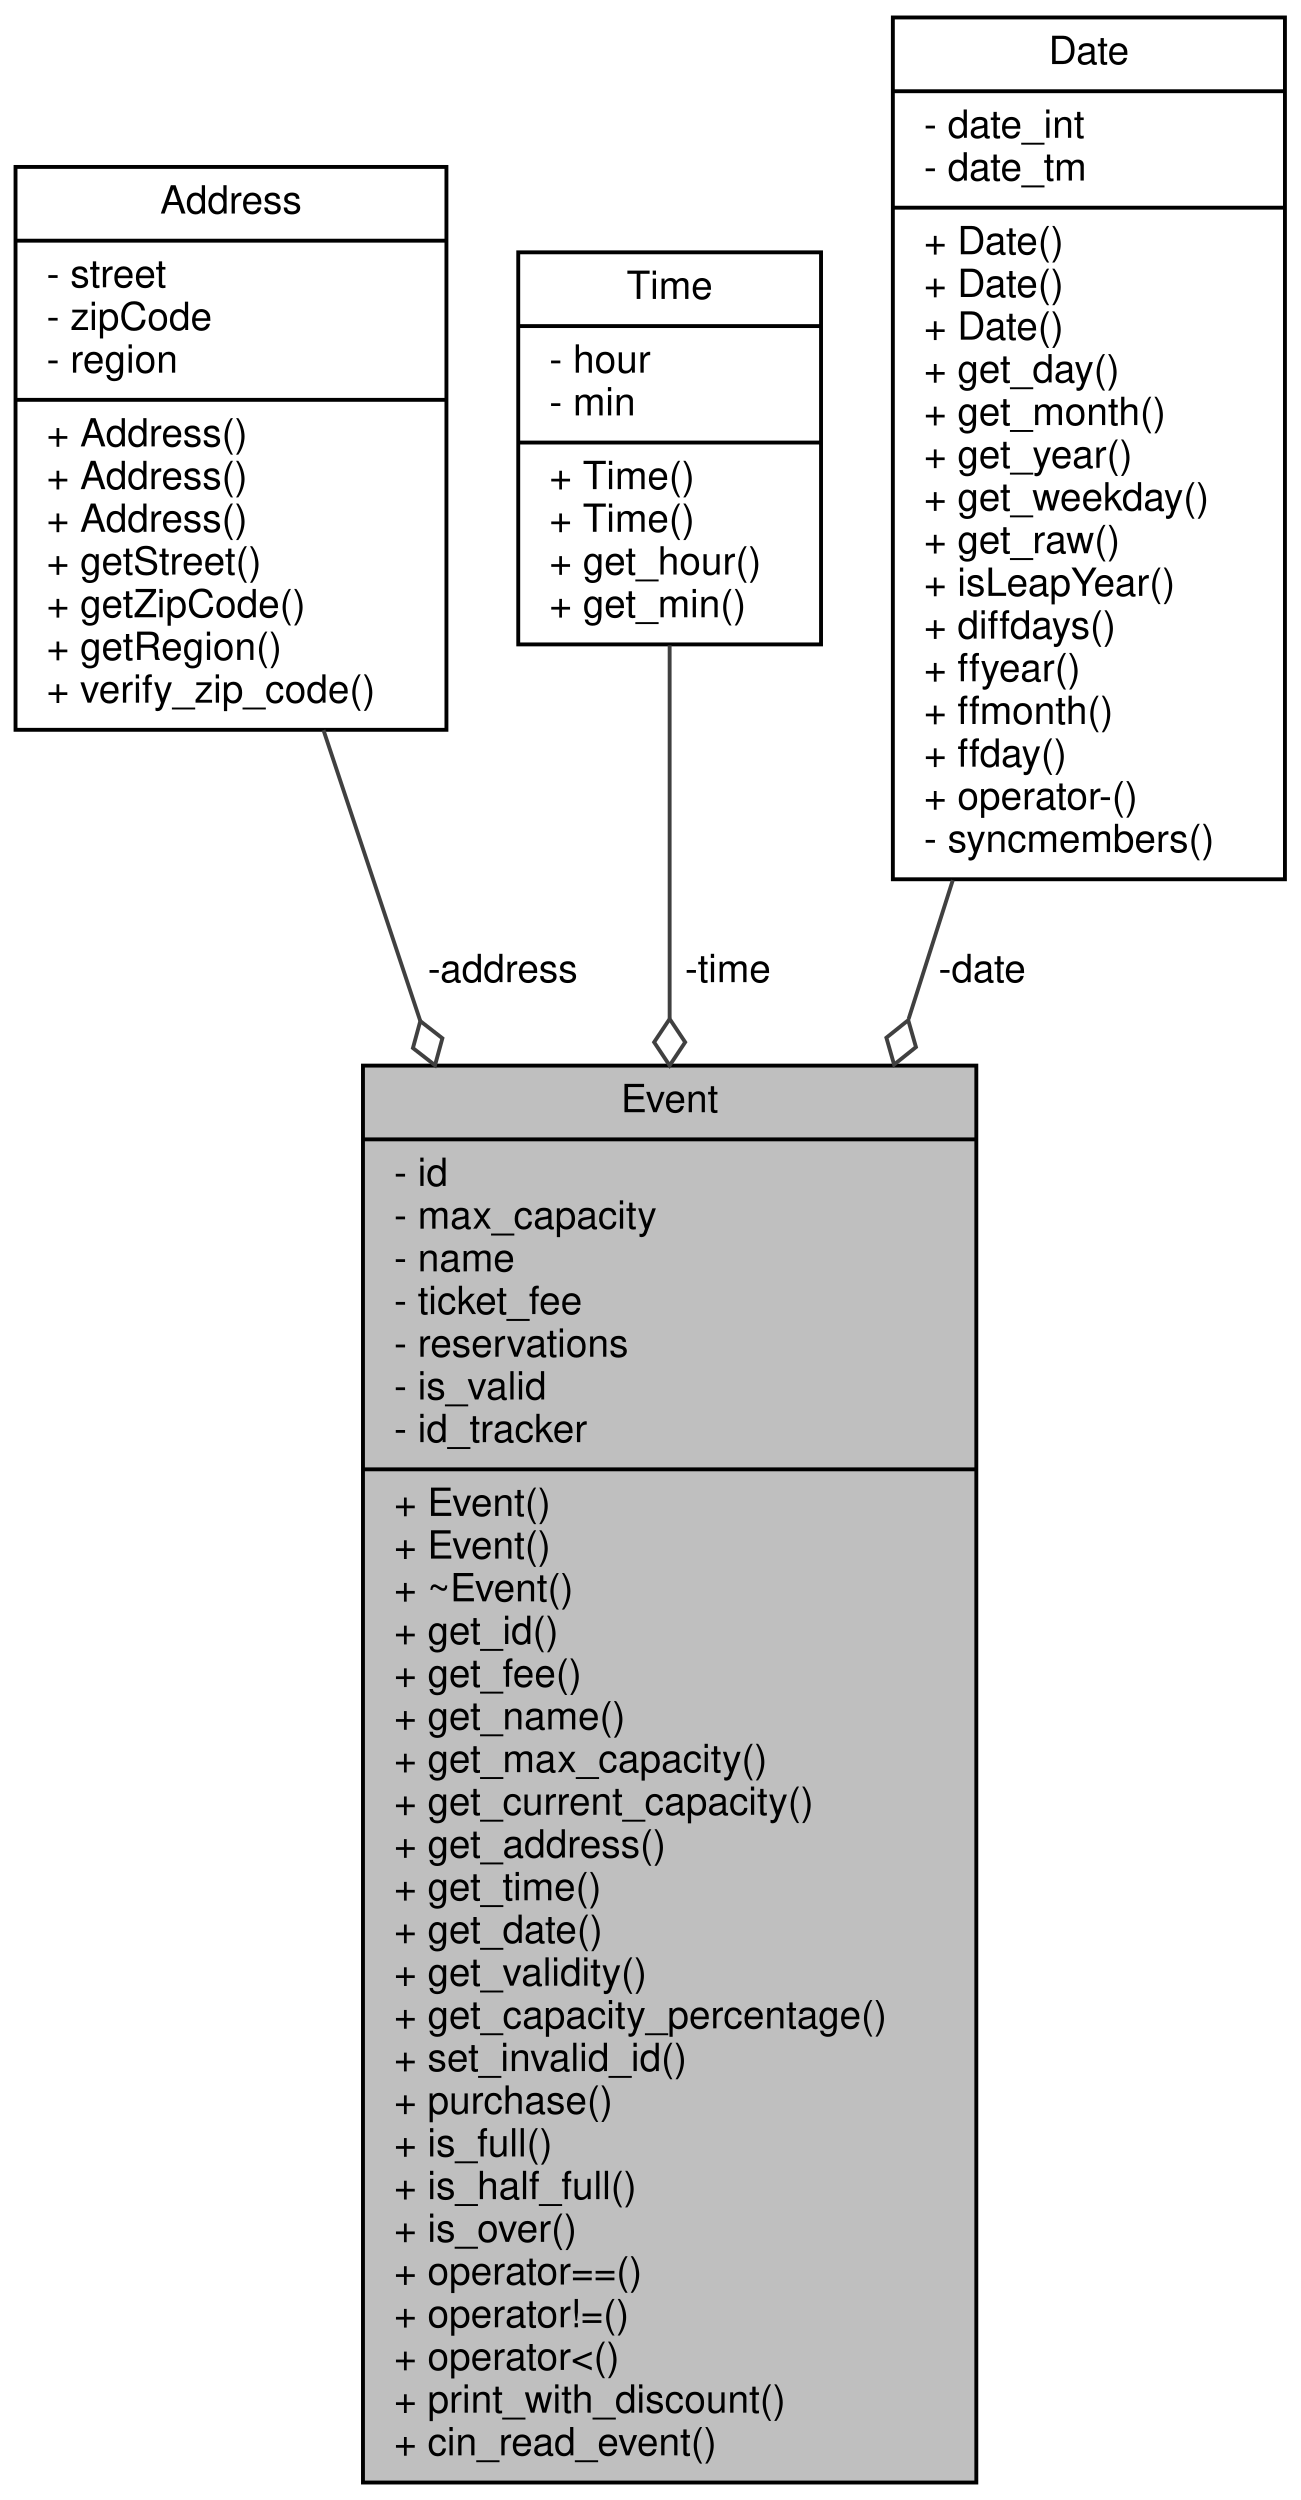
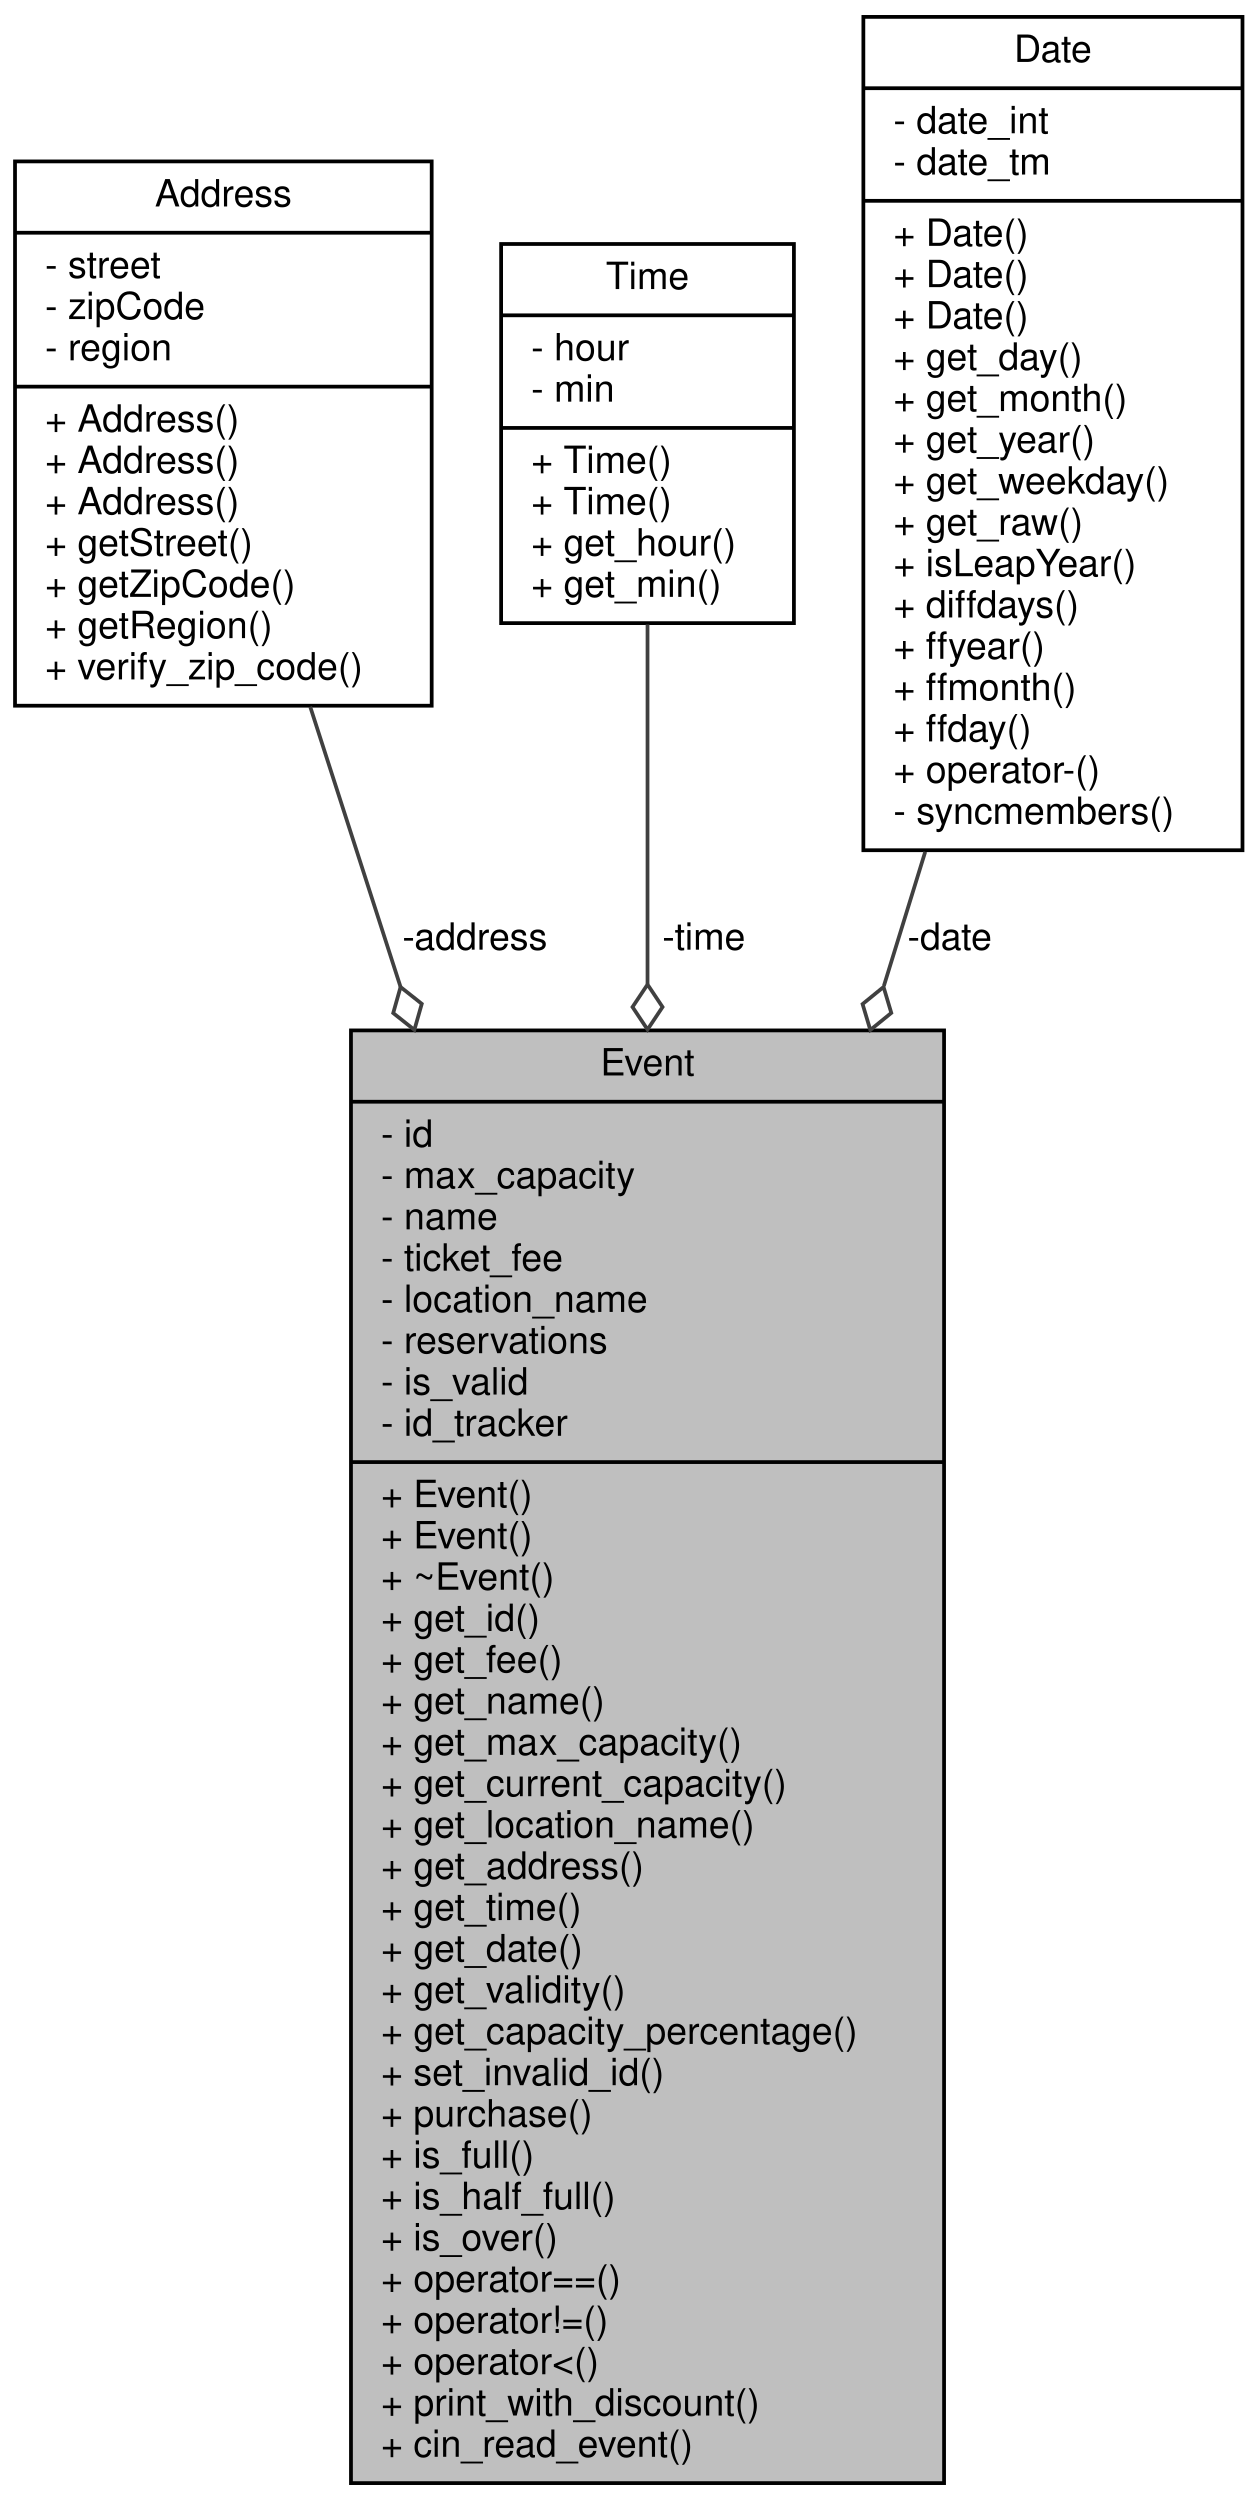
- <svg xmlns="http://www.w3.org/2000/svg" xmlns:xlink="http://www.w3.org/1999/xlink" width="335pt" height="644pt" viewBox="0.00 0.00 335.00 644.00">
-   <g id="graph0" class="graph" transform="scale(1 1) rotate(0) translate(4 640)">
+ <svg xmlns="http://www.w3.org/2000/svg" xmlns:xlink="http://www.w3.org/1999/xlink" width="335pt" height="666pt" viewBox="0.00 0.00 335.00 666.00">
+   <g id="graph0" class="graph" transform="scale(1 1) rotate(0) translate(4 662)">
    <g id="node1" class="node">
      <g id="a_node1">
        <a xlink:title="Class that simulates all the information an enterprise would have about their events.">
-           <polygon fill="#bfbfbf" stroke="black" points="89.5,-0.5 89.5,-365.5 247.5,-365.5 247.5,-0.5 89.5,-0.5" />
-           <text text-anchor="middle" x="168.5" y="-353.5" font-family="Helvetica,sans-Serif" font-size="10.00">Event</text>
-           <polyline fill="none" stroke="black" points="89.5,-346.5 247.5,-346.5 " />
-           <text text-anchor="start" x="97.5" y="-334.5" font-family="Helvetica,sans-Serif" font-size="10.00">- id</text>
-           <text text-anchor="start" x="97.5" y="-323.5" font-family="Helvetica,sans-Serif" font-size="10.00">- max_capacity</text>
-           <text text-anchor="start" x="97.5" y="-312.5" font-family="Helvetica,sans-Serif" font-size="10.00">- name</text>
-           <text text-anchor="start" x="97.5" y="-301.5" font-family="Helvetica,sans-Serif" font-size="10.00">- ticket_fee</text>
-           <text text-anchor="start" x="97.5" y="-290.5" font-family="Helvetica,sans-Serif" font-size="10.00">- reservations</text>
-           <text text-anchor="start" x="97.5" y="-279.5" font-family="Helvetica,sans-Serif" font-size="10.00">- is_valid</text>
-           <text text-anchor="start" x="97.5" y="-268.5" font-family="Helvetica,sans-Serif" font-size="10.00">- id_tracker</text>
-           <polyline fill="none" stroke="black" points="89.5,-261.5 247.5,-261.5 " />
+           <polygon fill="#bfbfbf" stroke="black" points="89.5,-0.5 89.5,-387.5 247.5,-387.5 247.5,-0.5 89.5,-0.5" />
+           <text text-anchor="middle" x="168.5" y="-375.5" font-family="Helvetica,sans-Serif" font-size="10.00">Event</text>
+           <polyline fill="none" stroke="black" points="89.5,-368.5 247.5,-368.5 " />
+           <text text-anchor="start" x="97.5" y="-356.5" font-family="Helvetica,sans-Serif" font-size="10.00">- id</text>
+           <text text-anchor="start" x="97.5" y="-345.5" font-family="Helvetica,sans-Serif" font-size="10.00">- max_capacity</text>
+           <text text-anchor="start" x="97.5" y="-334.5" font-family="Helvetica,sans-Serif" font-size="10.00">- name</text>
+           <text text-anchor="start" x="97.5" y="-323.5" font-family="Helvetica,sans-Serif" font-size="10.00">- ticket_fee</text>
+           <text text-anchor="start" x="97.5" y="-312.5" font-family="Helvetica,sans-Serif" font-size="10.00">- location_name</text>
+           <text text-anchor="start" x="97.5" y="-301.5" font-family="Helvetica,sans-Serif" font-size="10.00">- reservations</text>
+           <text text-anchor="start" x="97.5" y="-290.5" font-family="Helvetica,sans-Serif" font-size="10.00">- is_valid</text>
+           <text text-anchor="start" x="97.5" y="-279.5" font-family="Helvetica,sans-Serif" font-size="10.00">- id_tracker</text>
+           <polyline fill="none" stroke="black" points="89.5,-272.5 247.5,-272.5 " />
+           <text text-anchor="start" x="97.5" y="-260.5" font-family="Helvetica,sans-Serif" font-size="10.00">+ Event()</text>
          <text text-anchor="start" x="97.5" y="-249.5" font-family="Helvetica,sans-Serif" font-size="10.00">+ Event()</text>
-           <text text-anchor="start" x="97.5" y="-238.5" font-family="Helvetica,sans-Serif" font-size="10.00">+ Event()</text>
-           <text text-anchor="start" x="97.5" y="-227.5" font-family="Helvetica,sans-Serif" font-size="10.00">+ ~Event()</text>
-           <text text-anchor="start" x="97.5" y="-216.5" font-family="Helvetica,sans-Serif" font-size="10.00">+ get_id()</text>
-           <text text-anchor="start" x="97.5" y="-205.5" font-family="Helvetica,sans-Serif" font-size="10.00">+ get_fee()</text>
-           <text text-anchor="start" x="97.5" y="-194.5" font-family="Helvetica,sans-Serif" font-size="10.00">+ get_name()</text>
-           <text text-anchor="start" x="97.5" y="-183.5" font-family="Helvetica,sans-Serif" font-size="10.00">+ get_max_capacity()</text>
-           <text text-anchor="start" x="97.5" y="-172.5" font-family="Helvetica,sans-Serif" font-size="10.00">+ get_current_capacity()</text>
+           <text text-anchor="start" x="97.5" y="-238.5" font-family="Helvetica,sans-Serif" font-size="10.00">+ ~Event()</text>
+           <text text-anchor="start" x="97.5" y="-227.5" font-family="Helvetica,sans-Serif" font-size="10.00">+ get_id()</text>
+           <text text-anchor="start" x="97.5" y="-216.5" font-family="Helvetica,sans-Serif" font-size="10.00">+ get_fee()</text>
+           <text text-anchor="start" x="97.5" y="-205.5" font-family="Helvetica,sans-Serif" font-size="10.00">+ get_name()</text>
+           <text text-anchor="start" x="97.5" y="-194.5" font-family="Helvetica,sans-Serif" font-size="10.00">+ get_max_capacity()</text>
+           <text text-anchor="start" x="97.5" y="-183.5" font-family="Helvetica,sans-Serif" font-size="10.00">+ get_current_capacity()</text>
+           <text text-anchor="start" x="97.5" y="-172.5" font-family="Helvetica,sans-Serif" font-size="10.00">+ get_location_name()</text>
          <text text-anchor="start" x="97.5" y="-161.5" font-family="Helvetica,sans-Serif" font-size="10.00">+ get_address()</text>
          <text text-anchor="start" x="97.5" y="-150.5" font-family="Helvetica,sans-Serif" font-size="10.00">+ get_time()</text>
          <text text-anchor="start" x="97.5" y="-139.5" font-family="Helvetica,sans-Serif" font-size="10.00">+ get_date()</text>
          <text text-anchor="start" x="97.5" y="-128.5" font-family="Helvetica,sans-Serif" font-size="10.00">+ get_validity()</text>
          <text text-anchor="start" x="97.5" y="-117.5" font-family="Helvetica,sans-Serif" font-size="10.00">+ get_capacity_percentage()</text>
          <text text-anchor="start" x="97.5" y="-106.5" font-family="Helvetica,sans-Serif" font-size="10.00">+ set_invalid_id()</text>
          <text text-anchor="start" x="97.5" y="-95.5" font-family="Helvetica,sans-Serif" font-size="10.00">+ purchase()</text>
          <text text-anchor="start" x="97.5" y="-84.5" font-family="Helvetica,sans-Serif" font-size="10.00">+ is_full()</text>
          <text text-anchor="start" x="97.5" y="-73.5" font-family="Helvetica,sans-Serif" font-size="10.00">+ is_half_full()</text>
          <text text-anchor="start" x="97.5" y="-62.5" font-family="Helvetica,sans-Serif" font-size="10.00">+ is_over()</text>
          <text text-anchor="start" x="97.5" y="-51.5" font-family="Helvetica,sans-Serif" font-size="10.00">+ operator==()</text>
          <text text-anchor="start" x="97.5" y="-40.5" font-family="Helvetica,sans-Serif" font-size="10.00">+ operator!=()</text>
          <text text-anchor="start" x="97.5" y="-29.5" font-family="Helvetica,sans-Serif" font-size="10.00">+ operator&lt;()</text>
          <text text-anchor="start" x="97.5" y="-18.5" font-family="Helvetica,sans-Serif" font-size="10.00">+ print_with_discount()</text>
          <text text-anchor="start" x="97.5" y="-7.5" font-family="Helvetica,sans-Serif" font-size="10.00">+ cin_read_event()</text>
        </a>
      </g>
    </g>
    <g id="node2" class="node">
      <g id="a_node2">
        <a xlink:href="classAddress.html" target="_top" xlink:title="Class that saves and handles address information in our project.">
-           <polygon fill="none" stroke="black" points="0,-452 0,-597 111,-597 111,-452 0,-452" />
-           <text text-anchor="middle" x="55.5" y="-585" font-family="Helvetica,sans-Serif" font-size="10.00">Address</text>
-           <polyline fill="none" stroke="black" points="0,-578 111,-578 " />
-           <text text-anchor="start" x="8" y="-566" font-family="Helvetica,sans-Serif" font-size="10.00">- street</text>
-           <text text-anchor="start" x="8" y="-555" font-family="Helvetica,sans-Serif" font-size="10.00">- zipCode</text>
-           <text text-anchor="start" x="8" y="-544" font-family="Helvetica,sans-Serif" font-size="10.00">- region</text>
-           <polyline fill="none" stroke="black" points="0,-537 111,-537 " />
+           <polygon fill="none" stroke="black" points="0,-474 0,-619 111,-619 111,-474 0,-474" />
+           <text text-anchor="middle" x="55.5" y="-607" font-family="Helvetica,sans-Serif" font-size="10.00">Address</text>
+           <polyline fill="none" stroke="black" points="0,-600 111,-600 " />
+           <text text-anchor="start" x="8" y="-588" font-family="Helvetica,sans-Serif" font-size="10.00">- street</text>
+           <text text-anchor="start" x="8" y="-577" font-family="Helvetica,sans-Serif" font-size="10.00">- zipCode</text>
+           <text text-anchor="start" x="8" y="-566" font-family="Helvetica,sans-Serif" font-size="10.00">- region</text>
+           <polyline fill="none" stroke="black" points="0,-559 111,-559 " />
+           <text text-anchor="start" x="8" y="-547" font-family="Helvetica,sans-Serif" font-size="10.00">+ Address()</text>
+           <text text-anchor="start" x="8" y="-536" font-family="Helvetica,sans-Serif" font-size="10.00">+ Address()</text>
          <text text-anchor="start" x="8" y="-525" font-family="Helvetica,sans-Serif" font-size="10.00">+ Address()</text>
-           <text text-anchor="start" x="8" y="-514" font-family="Helvetica,sans-Serif" font-size="10.00">+ Address()</text>
-           <text text-anchor="start" x="8" y="-503" font-family="Helvetica,sans-Serif" font-size="10.00">+ Address()</text>
-           <text text-anchor="start" x="8" y="-492" font-family="Helvetica,sans-Serif" font-size="10.00">+ getStreet()</text>
-           <text text-anchor="start" x="8" y="-481" font-family="Helvetica,sans-Serif" font-size="10.00">+ getZipCode()</text>
-           <text text-anchor="start" x="8" y="-470" font-family="Helvetica,sans-Serif" font-size="10.00">+ getRegion()</text>
-           <text text-anchor="start" x="8" y="-459" font-family="Helvetica,sans-Serif" font-size="10.00">+ verify_zip_code()</text>
+           <text text-anchor="start" x="8" y="-514" font-family="Helvetica,sans-Serif" font-size="10.00">+ getStreet()</text>
+           <text text-anchor="start" x="8" y="-503" font-family="Helvetica,sans-Serif" font-size="10.00">+ getZipCode()</text>
+           <text text-anchor="start" x="8" y="-492" font-family="Helvetica,sans-Serif" font-size="10.00">+ getRegion()</text>
+           <text text-anchor="start" x="8" y="-481" font-family="Helvetica,sans-Serif" font-size="10.00">+ verify_zip_code()</text>
        </a>
      </g>
    </g>
    <g id="edge1" class="edge">
-       <path fill="none" stroke="#404040" d="M79.33,-451.92C86.78,-429.53 95.38,-403.68 104.25,-377.04" />
-       <polygon fill="none" stroke="#404040" points="104.27,-376.97 102.37,-370.02 108.06,-365.59 109.96,-372.54 104.27,-376.97" />
-       <text text-anchor="middle" x="125.5" y="-387" font-family="Helvetica,sans-Serif" font-size="10.00"> -address</text>
+       <path fill="none" stroke="#404040" d="M78.64,-473.73C85.82,-451.47 94.11,-425.74 102.7,-399.1" />
+       <polygon fill="none" stroke="#404040" points="102.71,-399.06 100.75,-392.12 106.39,-387.64 108.36,-394.58 102.71,-399.06" />
+       <text text-anchor="middle" x="122.5" y="-409" font-family="Helvetica,sans-Serif" font-size="10.00"> -address</text>
    </g>
    <g id="node3" class="node">
      <g id="a_node3">
        <a xlink:href="classTime.html" target="_top" xlink:title="Class that saves and handles time information in our project.">
-           <polygon fill="none" stroke="black" points="129.5,-474 129.5,-575 207.5,-575 207.5,-474 129.5,-474" />
-           <text text-anchor="middle" x="168.5" y="-563" font-family="Helvetica,sans-Serif" font-size="10.00">Time</text>
-           <polyline fill="none" stroke="black" points="129.5,-556 207.5,-556 " />
-           <text text-anchor="start" x="137.5" y="-544" font-family="Helvetica,sans-Serif" font-size="10.00">- hour</text>
-           <text text-anchor="start" x="137.5" y="-533" font-family="Helvetica,sans-Serif" font-size="10.00">- min</text>
-           <polyline fill="none" stroke="black" points="129.5,-526 207.5,-526 " />
-           <text text-anchor="start" x="137.5" y="-514" font-family="Helvetica,sans-Serif" font-size="10.00">+ Time()</text>
-           <text text-anchor="start" x="137.5" y="-503" font-family="Helvetica,sans-Serif" font-size="10.00">+ Time()</text>
-           <text text-anchor="start" x="137.5" y="-492" font-family="Helvetica,sans-Serif" font-size="10.00">+ get_hour()</text>
-           <text text-anchor="start" x="137.5" y="-481" font-family="Helvetica,sans-Serif" font-size="10.00">+ get_min()</text>
+           <polygon fill="none" stroke="black" points="129.5,-496 129.5,-597 207.5,-597 207.5,-496 129.5,-496" />
+           <text text-anchor="middle" x="168.5" y="-585" font-family="Helvetica,sans-Serif" font-size="10.00">Time</text>
+           <polyline fill="none" stroke="black" points="129.5,-578 207.5,-578 " />
+           <text text-anchor="start" x="137.5" y="-566" font-family="Helvetica,sans-Serif" font-size="10.00">- hour</text>
+           <text text-anchor="start" x="137.5" y="-555" font-family="Helvetica,sans-Serif" font-size="10.00">- min</text>
+           <polyline fill="none" stroke="black" points="129.5,-548 207.5,-548 " />
+           <text text-anchor="start" x="137.5" y="-536" font-family="Helvetica,sans-Serif" font-size="10.00">+ Time()</text>
+           <text text-anchor="start" x="137.5" y="-525" font-family="Helvetica,sans-Serif" font-size="10.00">+ Time()</text>
+           <text text-anchor="start" x="137.5" y="-514" font-family="Helvetica,sans-Serif" font-size="10.00">+ get_hour()</text>
+           <text text-anchor="start" x="137.5" y="-503" font-family="Helvetica,sans-Serif" font-size="10.00">+ get_min()</text>
        </a>
      </g>
    </g>
    <g id="edge2" class="edge">
-       <path fill="none" stroke="#404040" d="M168.5,-473.77C168.5,-447.46 168.5,-413.27 168.5,-377.66" />
-       <polygon fill="none" stroke="#404040" points="168.5,-377.53 164.5,-371.53 168.5,-365.53 172.5,-371.53 168.5,-377.53" />
-       <text text-anchor="middle" x="183.5" y="-387" font-family="Helvetica,sans-Serif" font-size="10.00"> -time</text>
+       <path fill="none" stroke="#404040" d="M168.5,-495.65C168.5,-469.5 168.5,-435.53 168.5,-399.88" />
+       <polygon fill="none" stroke="#404040" points="168.5,-399.73 164.5,-393.73 168.5,-387.73 172.5,-393.73 168.5,-399.73" />
+       <text text-anchor="middle" x="183.5" y="-409" font-family="Helvetica,sans-Serif" font-size="10.00"> -time</text>
    </g>
    <g id="node4" class="node">
      <g id="a_node4">
        <a xlink:href="classDate.html" target="_top" xlink:title="Class that saves and handles date information in our project.">
-           <polygon fill="none" stroke="black" points="226,-413.5 226,-635.5 327,-635.5 327,-413.5 226,-413.5" />
-           <text text-anchor="middle" x="276.5" y="-623.5" font-family="Helvetica,sans-Serif" font-size="10.00">Date</text>
-           <polyline fill="none" stroke="black" points="226,-616.5 327,-616.5 " />
-           <text text-anchor="start" x="234" y="-604.5" font-family="Helvetica,sans-Serif" font-size="10.00">- date_int</text>
-           <text text-anchor="start" x="234" y="-593.5" font-family="Helvetica,sans-Serif" font-size="10.00">- date_tm</text>
-           <polyline fill="none" stroke="black" points="226,-586.5 327,-586.5 " />
+           <polygon fill="none" stroke="black" points="226,-435.5 226,-657.5 327,-657.5 327,-435.5 226,-435.5" />
+           <text text-anchor="middle" x="276.5" y="-645.5" font-family="Helvetica,sans-Serif" font-size="10.00">Date</text>
+           <polyline fill="none" stroke="black" points="226,-638.5 327,-638.5 " />
+           <text text-anchor="start" x="234" y="-626.5" font-family="Helvetica,sans-Serif" font-size="10.00">- date_int</text>
+           <text text-anchor="start" x="234" y="-615.5" font-family="Helvetica,sans-Serif" font-size="10.00">- date_tm</text>
+           <polyline fill="none" stroke="black" points="226,-608.5 327,-608.5 " />
+           <text text-anchor="start" x="234" y="-596.5" font-family="Helvetica,sans-Serif" font-size="10.00">+ Date()</text>
+           <text text-anchor="start" x="234" y="-585.5" font-family="Helvetica,sans-Serif" font-size="10.00">+ Date()</text>
          <text text-anchor="start" x="234" y="-574.5" font-family="Helvetica,sans-Serif" font-size="10.00">+ Date()</text>
-           <text text-anchor="start" x="234" y="-563.5" font-family="Helvetica,sans-Serif" font-size="10.00">+ Date()</text>
-           <text text-anchor="start" x="234" y="-552.5" font-family="Helvetica,sans-Serif" font-size="10.00">+ Date()</text>
-           <text text-anchor="start" x="234" y="-541.5" font-family="Helvetica,sans-Serif" font-size="10.00">+ get_day()</text>
-           <text text-anchor="start" x="234" y="-530.5" font-family="Helvetica,sans-Serif" font-size="10.00">+ get_month()</text>
-           <text text-anchor="start" x="234" y="-519.5" font-family="Helvetica,sans-Serif" font-size="10.00">+ get_year()</text>
-           <text text-anchor="start" x="234" y="-508.5" font-family="Helvetica,sans-Serif" font-size="10.00">+ get_weekday()</text>
-           <text text-anchor="start" x="234" y="-497.5" font-family="Helvetica,sans-Serif" font-size="10.00">+ get_raw()</text>
-           <text text-anchor="start" x="234" y="-486.5" font-family="Helvetica,sans-Serif" font-size="10.00">+ isLeapYear()</text>
-           <text text-anchor="start" x="234" y="-475.5" font-family="Helvetica,sans-Serif" font-size="10.00">+ diffdays()</text>
-           <text text-anchor="start" x="234" y="-464.5" font-family="Helvetica,sans-Serif" font-size="10.00">+ ffyear()</text>
-           <text text-anchor="start" x="234" y="-453.5" font-family="Helvetica,sans-Serif" font-size="10.00">+ ffmonth()</text>
-           <text text-anchor="start" x="234" y="-442.5" font-family="Helvetica,sans-Serif" font-size="10.00">+ ffday()</text>
-           <text text-anchor="start" x="234" y="-431.5" font-family="Helvetica,sans-Serif" font-size="10.00">+ operator-()</text>
-           <text text-anchor="start" x="234" y="-420.5" font-family="Helvetica,sans-Serif" font-size="10.00">- syncmembers()</text>
+           <text text-anchor="start" x="234" y="-563.5" font-family="Helvetica,sans-Serif" font-size="10.00">+ get_day()</text>
+           <text text-anchor="start" x="234" y="-552.5" font-family="Helvetica,sans-Serif" font-size="10.00">+ get_month()</text>
+           <text text-anchor="start" x="234" y="-541.5" font-family="Helvetica,sans-Serif" font-size="10.00">+ get_year()</text>
+           <text text-anchor="start" x="234" y="-530.5" font-family="Helvetica,sans-Serif" font-size="10.00">+ get_weekday()</text>
+           <text text-anchor="start" x="234" y="-519.5" font-family="Helvetica,sans-Serif" font-size="10.00">+ get_raw()</text>
+           <text text-anchor="start" x="234" y="-508.5" font-family="Helvetica,sans-Serif" font-size="10.00">+ isLeapYear()</text>
+           <text text-anchor="start" x="234" y="-497.5" font-family="Helvetica,sans-Serif" font-size="10.00">+ diffdays()</text>
+           <text text-anchor="start" x="234" y="-486.5" font-family="Helvetica,sans-Serif" font-size="10.00">+ ffyear()</text>
+           <text text-anchor="start" x="234" y="-475.5" font-family="Helvetica,sans-Serif" font-size="10.00">+ ffmonth()</text>
+           <text text-anchor="start" x="234" y="-464.5" font-family="Helvetica,sans-Serif" font-size="10.00">+ ffday()</text>
+           <text text-anchor="start" x="234" y="-453.5" font-family="Helvetica,sans-Serif" font-size="10.00">+ operator-()</text>
+           <text text-anchor="start" x="234" y="-442.5" font-family="Helvetica,sans-Serif" font-size="10.00">- syncmembers()</text>
        </a>
      </g>
    </g>
    <g id="edge3" class="edge">
-       <path fill="none" stroke="#404040" d="M241.44,-413.27C237.75,-401.68 233.93,-389.67 230.05,-377.49" />
-       <polygon fill="none" stroke="#404040" points="229.96,-377.2 224.33,-372.69 226.32,-365.76 231.95,-370.27 229.96,-377.2" />
-       <text text-anchor="middle" x="249" y="-387" font-family="Helvetica,sans-Serif" font-size="10.00"> -date</text>
+       <path fill="none" stroke="#404040" d="M242.48,-435.08C238.92,-423.52 235.22,-411.53 231.46,-399.34" />
+       <polygon fill="none" stroke="#404040" points="231.38,-399.07 225.79,-394.52 227.85,-387.61 233.44,-392.16 231.38,-399.07" />
+       <text text-anchor="middle" x="249" y="-409" font-family="Helvetica,sans-Serif" font-size="10.00"> -date</text>
    </g>
  </g>
</svg>
